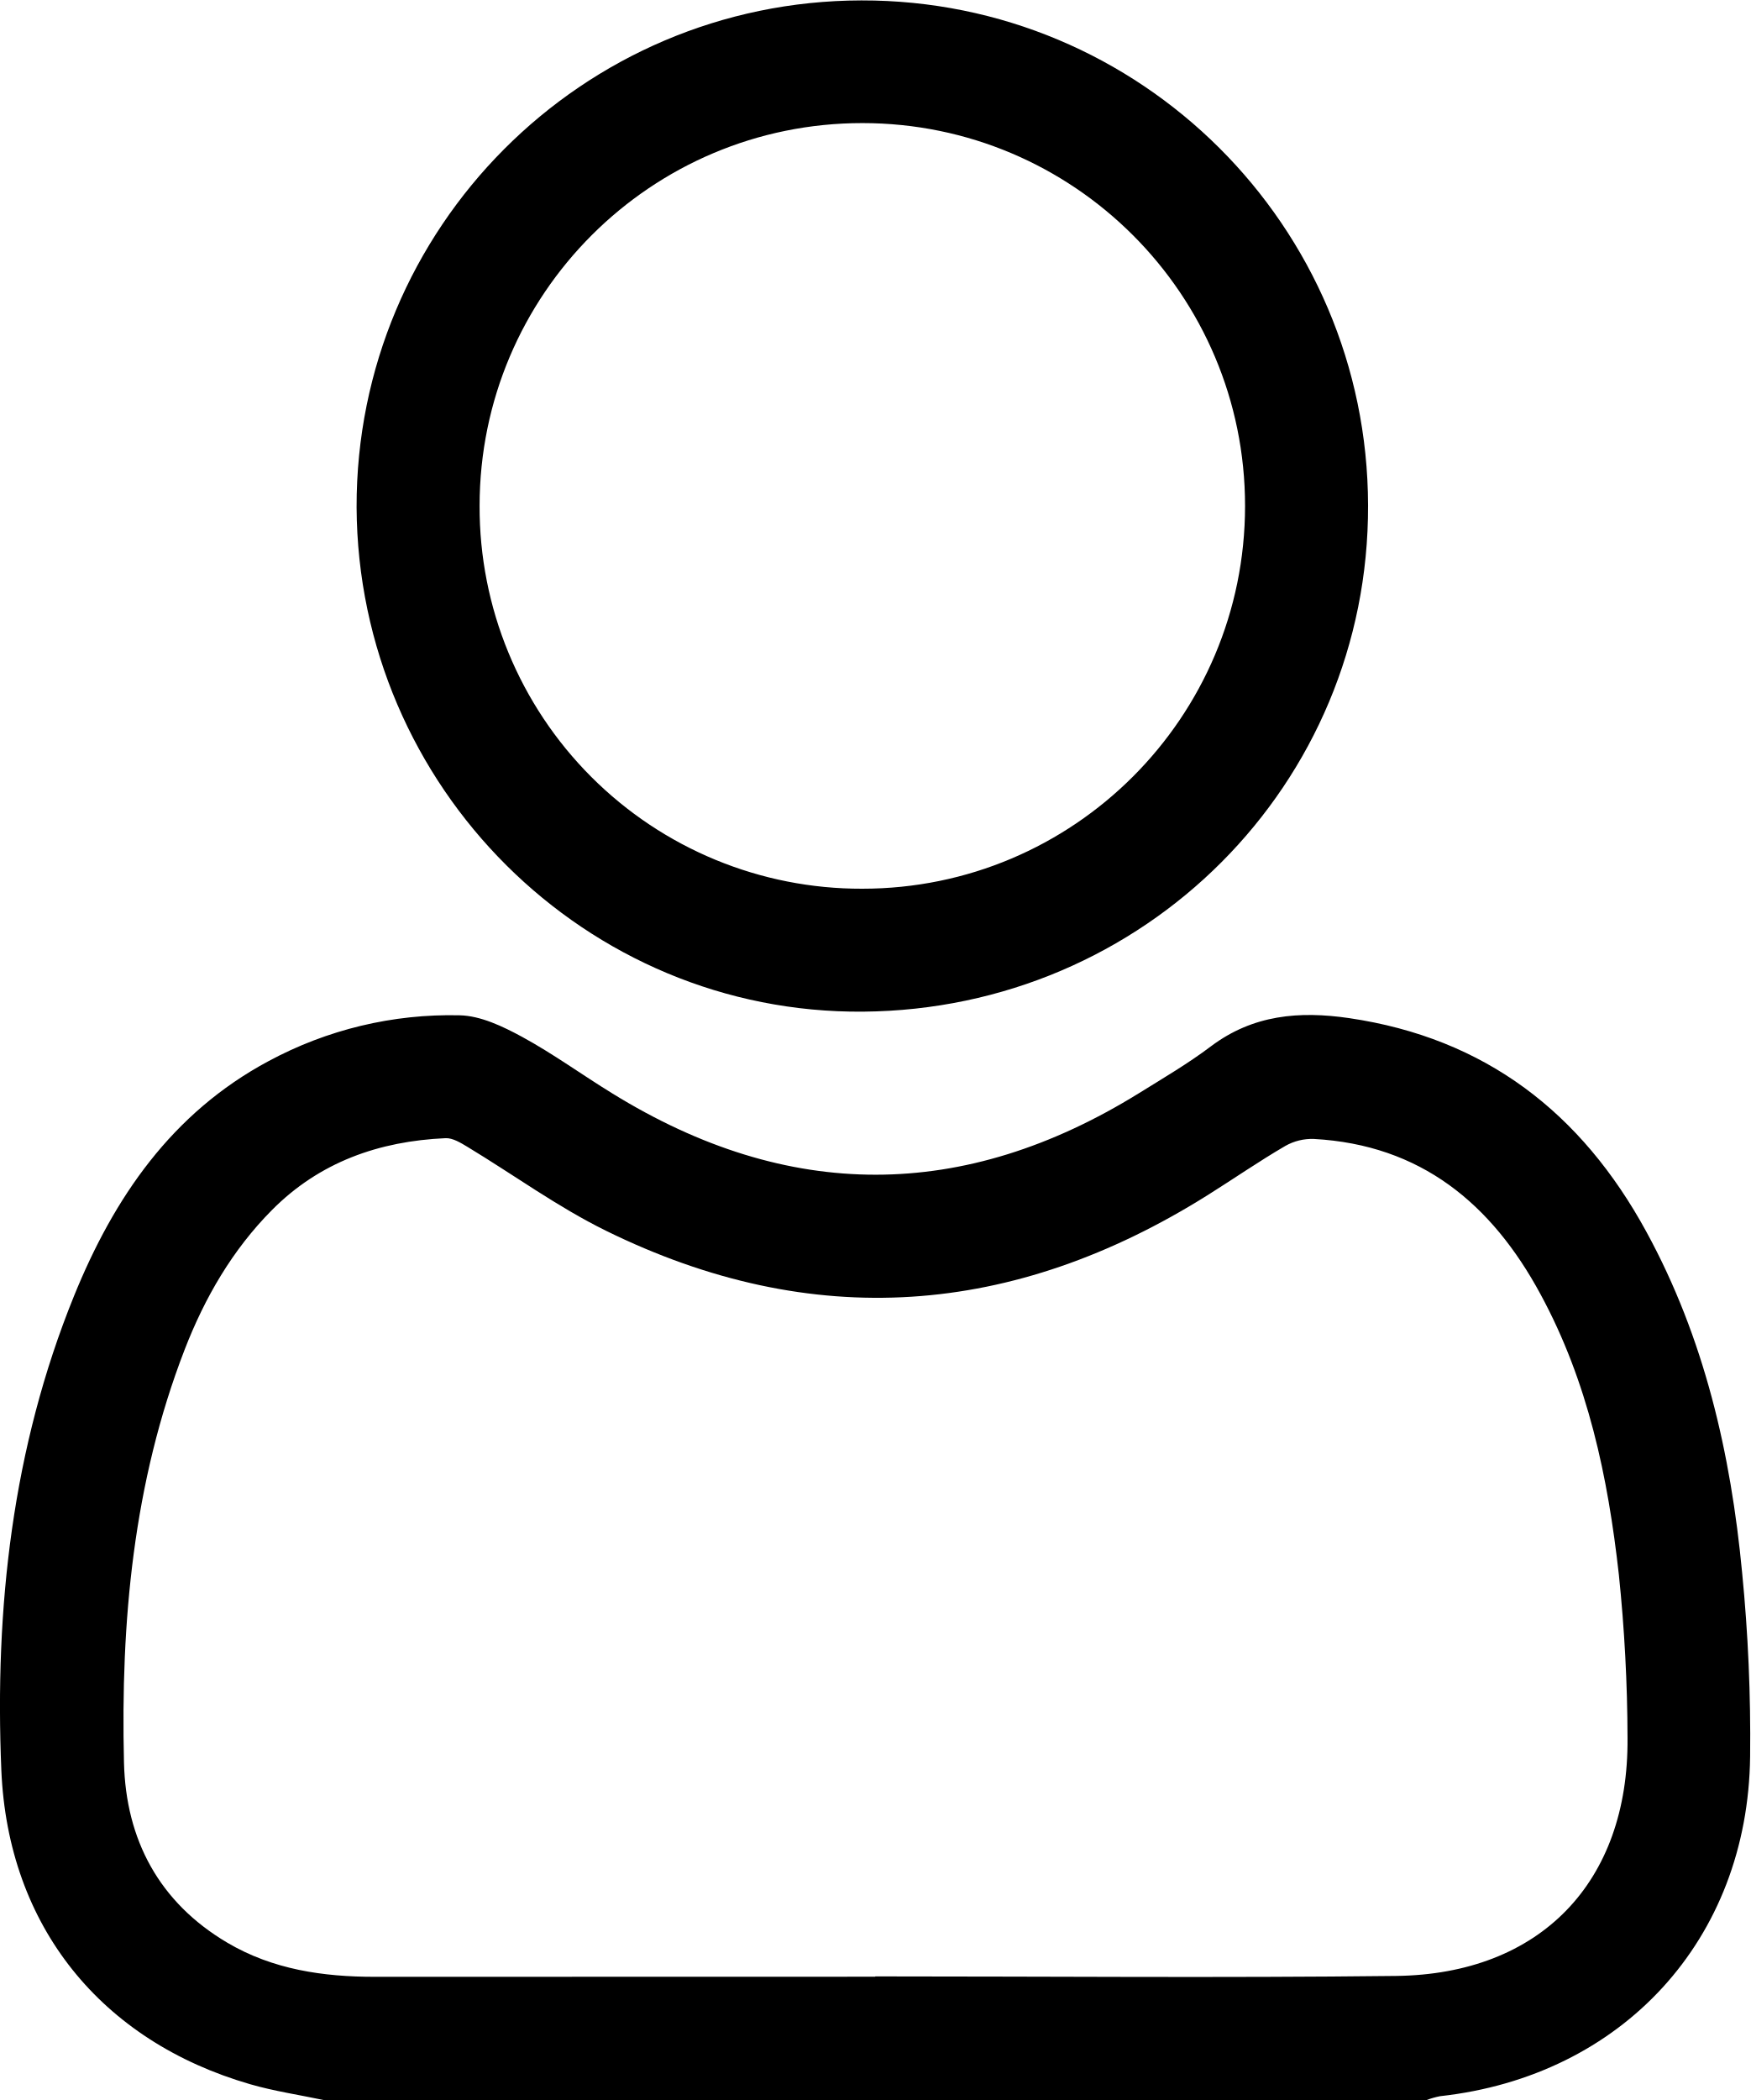
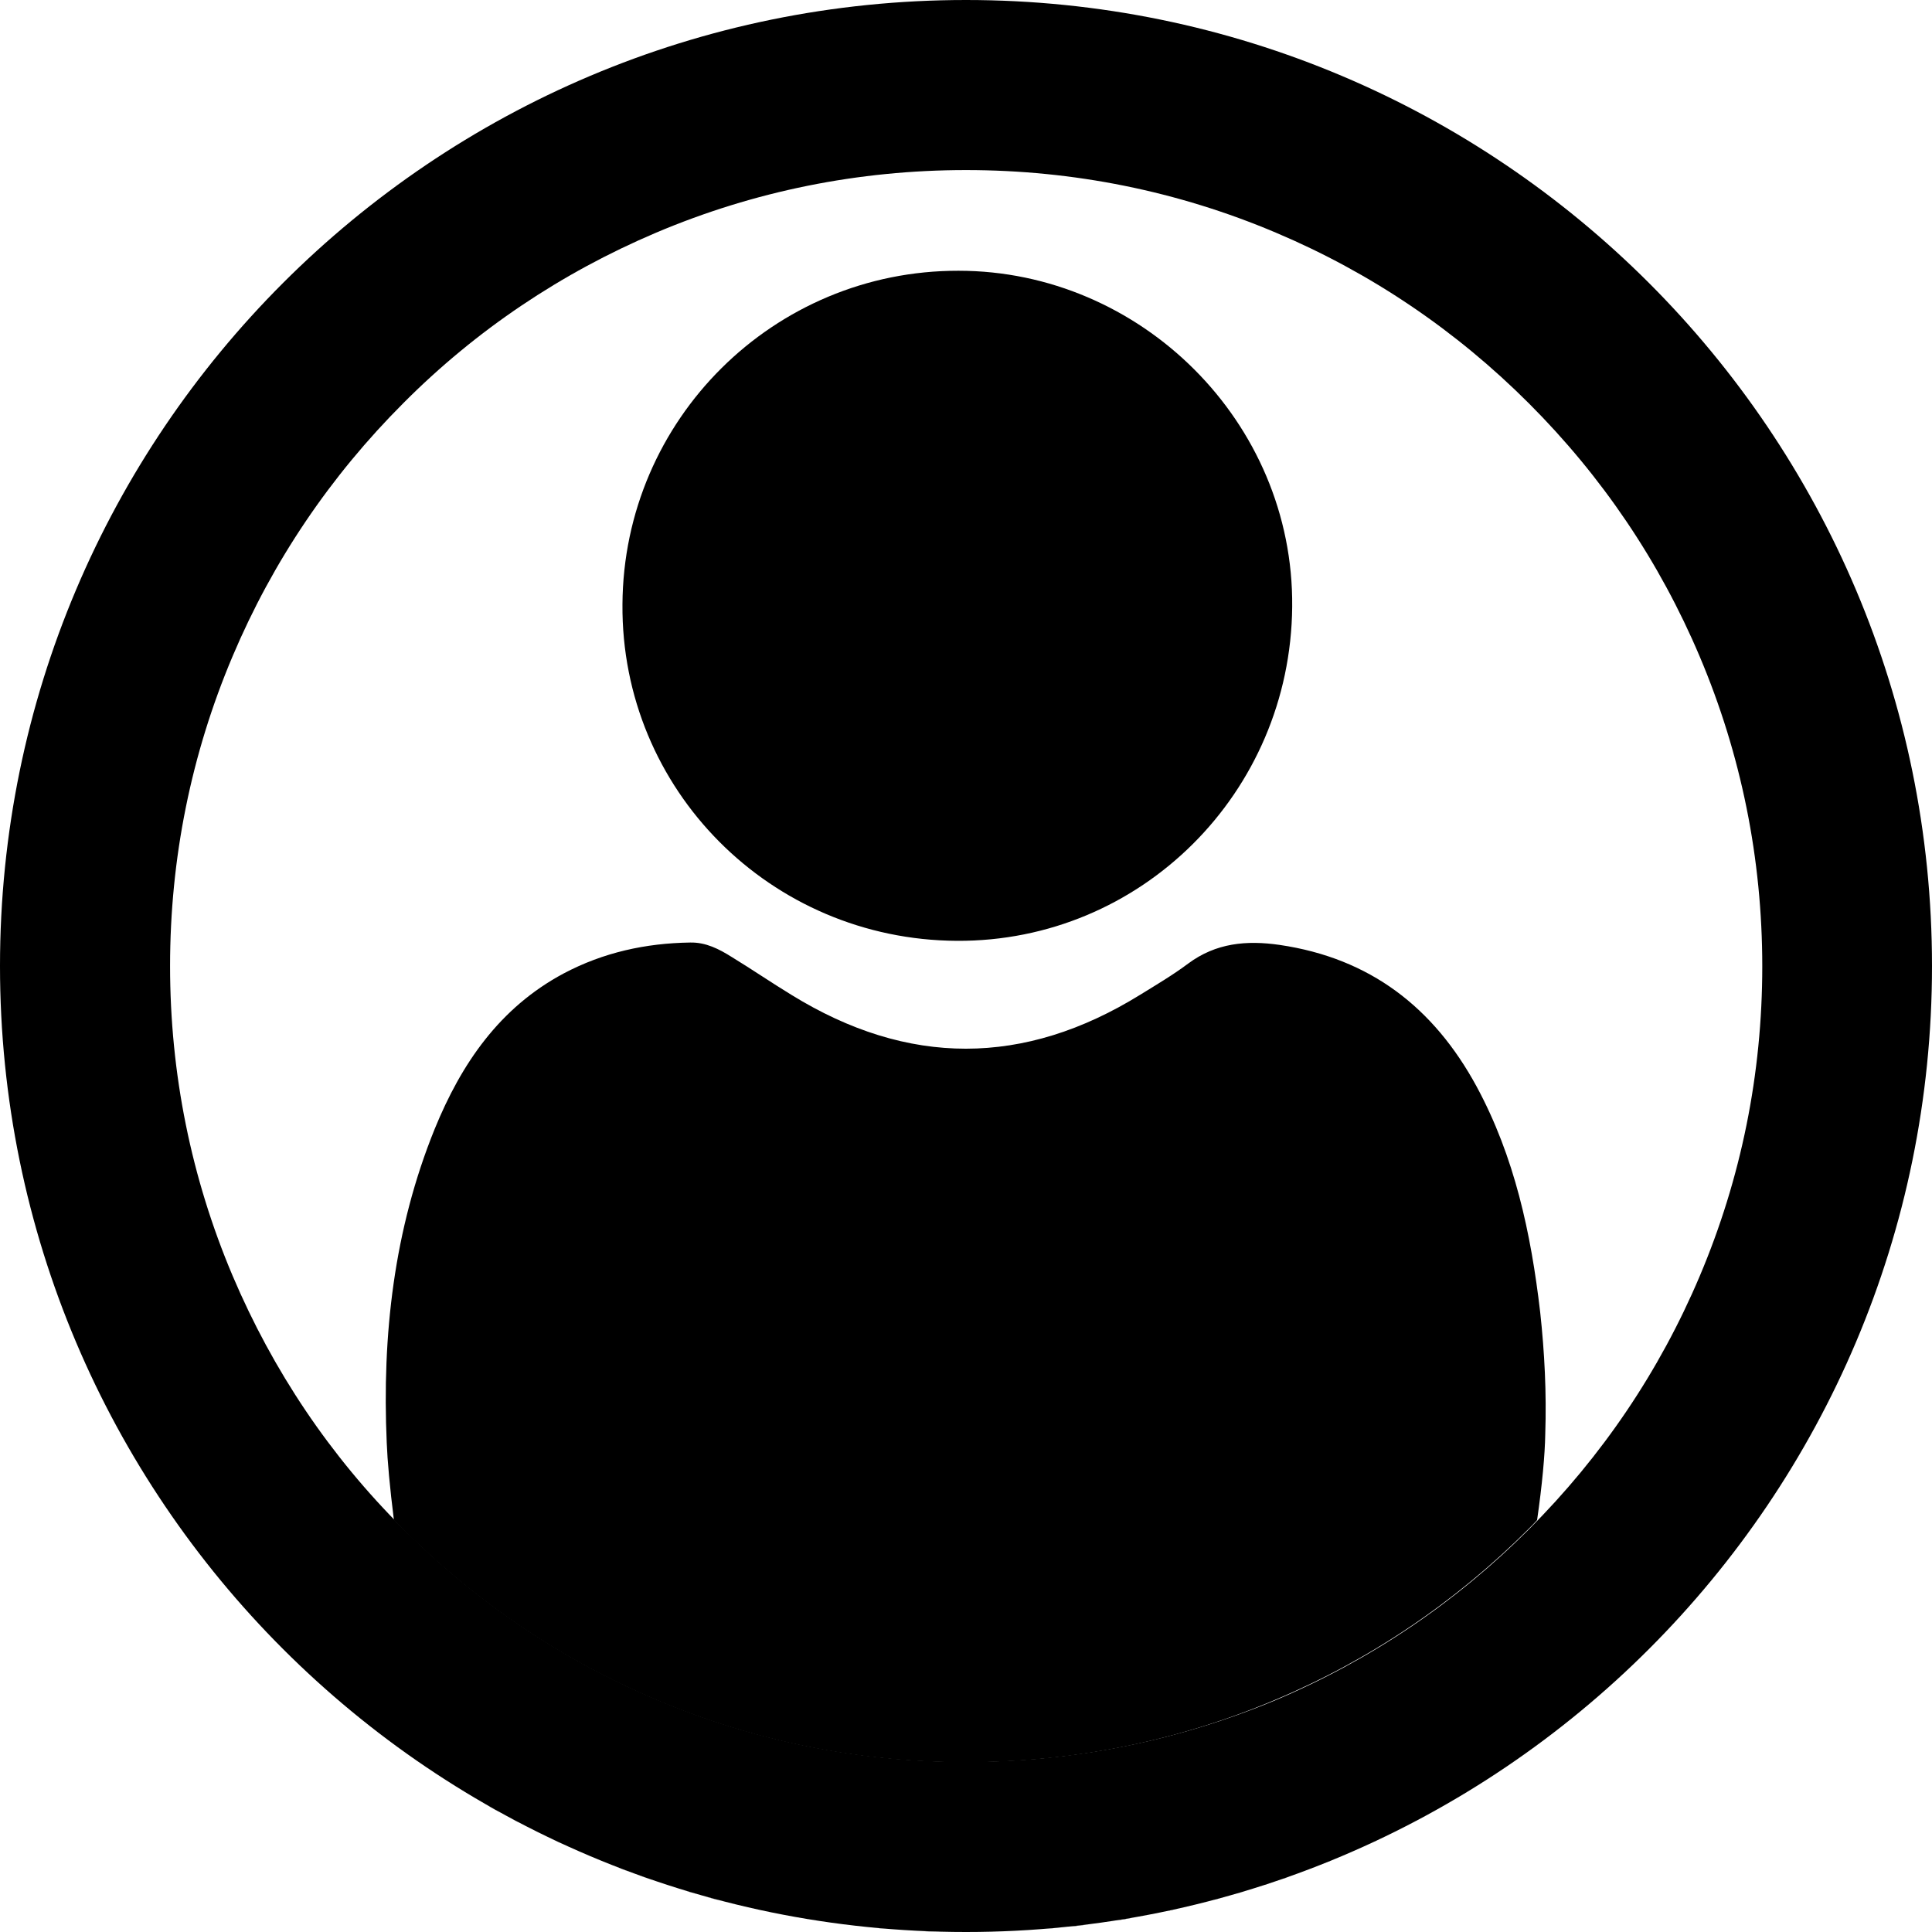
- <svg xmlns="http://www.w3.org/2000/svg" id="Layer_1" data-name="Layer 1" viewBox="0 0 340.79 408.79">
-   <path d="M63,408.79c-4.76-1-9.62-1.72-14.29-3.07C19.72,397.33,1.54,375,.26,344.59-1.06,313,2.4,281.86,14.41,252.28c7.76-19.1,19-35.61,37.88-45.72a74.69,74.69,0,0,1,37.18-8.92c4.11.08,8.45,2.17,12.21,4.21,6.06,3.3,11.67,7.39,17.55,11q51.3,31.68,102.57-.07c4.74-2.94,9.58-5.78,14-9.12,8.18-6.13,17.17-6.89,26.89-5.47,26.51,3.9,45.24,18.42,57.87,41.59C331.87,260.49,337,283,339.2,306.1a327.19,327.19,0,0,1,1.56,35.83c-.42,35.67-24.9,62.2-60.37,66.12a15.58,15.58,0,0,0-2.6.74Zm107.42-24v-.06c33.8,0,67.59.3,101.38-.09,28.08-.33,45.32-18.23,45.09-46.28a313.54,313.54,0,0,0-1.69-31.85c-2.12-19-6-37.51-15.24-54.55-9.54-17.67-23.35-29.11-44.14-30.25a10.5,10.5,0,0,0-5.56,1.36c-5.15,3-10.09,6.42-15.16,9.6-37.78,23.69-76.9,26.69-117.13,6.9-9.37-4.61-17.94-10.87-26.92-16.3-1.32-.79-2.9-1.78-4.31-1.71-12.92.58-24.51,4.63-33.8,14-7.7,7.76-13.09,17.08-17,27.19-10,25.87-12.46,53-11.8,80.35.36,15,6.83,27.22,20.12,35.07,8.86,5.23,18.67,6.65,28.78,6.64Z" />
-   <path d="M266.37,98.36c.17,54.31-43.5,98.1-98.3,98.57-54,.46-98.36-43.68-98.64-98.19a98.47,98.47,0,1,1,196.94-.38ZM167.88,173a74.52,74.52,0,1,0-74.5-74.54A74.29,74.29,0,0,0,167.88,173Z" />
+ <svg xmlns="http://www.w3.org/2000/svg" version="1.1" id="Layer_1" x="0px" y="0px" viewBox="0 0 568 568" style="enable-background:new 0 0 568 568;" xml:space="preserve">
+   <path d="M284,50c31.6,0,62.3,6.2,91.1,18.4c27.9,11.8,52.9,28.7,74.4,50.2c21.5,21.5,38.4,46.5,50.2,74.4  c12.2,28.8,18.4,59.5,18.4,91.1s-6.2,62.3-18.4,91.1c-11.8,27.9-28.7,52.9-50.2,74.4c-21.5,21.5-46.5,38.4-74.4,50.2  C346.3,511.8,315.6,518,284,518s-62.3-6.2-91.1-18.4c-27.9-11.8-52.9-28.7-74.4-50.2C97,428,80.2,402.9,68.4,375.1  C56.2,346.3,50,315.6,50,284s6.2-62.3,18.4-91.1c11.8-27.9,28.7-52.9,50.2-74.4C140,97,165.1,80.2,192.9,68.4  C221.7,56.2,252.4,50,284,50 M284,0C127.2,0,0,127.2,0,284s127.2,284,284,284s284-127.2,284-284S440.8,0,284,0L284,0z" />
+   <path d="M281.3,276.6c-54.8-0.3-98.7-44.5-98.3-98.9c0.3-54.4,44.5-98.2,98.8-98.1c53.4,0,98.6,44.3,98.1,98.8  C379.4,233.1,335.4,276.9,281.3,276.6z" />
+   <g>
+     <path d="M137.8,527.5c1.2,0.7,2.4,1.4,3.6,2.1C140.2,528.9,139,528.2,137.8,527.5z" />
+     <path d="M149.9,534.4c1.2,0.7,2.4,1.3,3.7,1.9C152.3,535.7,151.1,535,149.9,534.4z" />
+     <path d="M212.7,559c-2-0.5-3.9-1-5.9-1.6C208.8,557.9,210.8,558.5,212.7,559z" />
+     <path d="M143.1,530.6c1.7,0.9,3.3,1.9,5,2.8C146.4,532.5,144.7,531.6,143.1,530.6z" />
+     <path d="M205.1,556.9c-1.5-0.4-2.9-0.8-4.3-1.3C202.2,556,203.6,556.5,205.1,556.9z" />
+     <path d="M155.5,537.3c1.5,0.8,3.1,1.5,4.6,2.3C158.6,538.9,157.1,538.1,155.5,537.3z" />
+     <path d="M198.8,555c-1.9-0.6-3.8-1.2-5.7-1.9C195,553.8,196.9,554.4,198.8,555z" />
+     <path d="M284,568c-2.2,0-4.4,0-6.6-0.1C279.6,568,281.8,568,284,568z" />
+     <path d="M284,568c2.2,0,4.4,0,6.5-0.1C288.4,568,286.2,568,284,568z" />
+     <path d="M132,523.9c1.3,0.8,2.6,1.6,3.8,2.4C134.6,525.5,133.3,524.7,132,523.9z" />
+     <path d="M390.5,547.3c0.4-0.2,0.8-0.3,1.2-0.5C391.3,547,390.9,547.2,390.5,547.3z" />
+     <path d="M161.6,540.3c1.6,0.7,3.1,1.5,4.7,2.2C164.7,541.8,163.2,541.1,161.6,540.3z" />
+     <path d="M386,549.1c0.2-0.1,0.4-0.2,0.6-0.2C386.4,549,386.2,549,386,549.1z" />
+     <path d="M452.8,385.7c-2.7-23.1-7.5-45.6-18.7-66.3c-12.6-23.2-31.3-37.7-57.9-41.6c-9.7-1.4-18.7-0.6-26.9,5.5   c-4.4,3.3-9.3,6.2-14,9.1c-34.2,21.2-68.4,21.2-102.6,0.1c-5.9-3.6-11.6-7.5-17.5-11.1c-3.8-2.4-7.7-4.4-12.3-4.3   c-13.1,0.2-25.5,2.9-37.2,9.1c-18.9,10.1-30.1,26.6-37.9,45.7c-12,29.6-15.5,60.7-14.1,92.3c0.2,5.2,0.9,13.1,2.1,22.6   c0.9,0.9,1.7,1.8,2.6,2.7c21.5,21.5,46.5,38.4,74.4,50.2c28.8,12.2,59.5,18.4,91.1,18.4c31.6,0,62.3-6.2,91.1-18.4   c27.9-11.8,52.9-28.7,74.4-50.2c0.8-0.8,1.7-1.7,2.5-2.6c1.5-10.4,2.3-19.2,2.4-25.3C454.7,409.6,454.1,397.6,452.8,385.7z" />
+     <path d="M404,541.4c0.2-0.1,0.4-0.2,0.6-0.3C404.4,541.3,404.2,541.3,404,541.4z" />
+     <path d="M376.8,552.5c0.6-0.2,1.2-0.4,1.8-0.6C378,552,377.4,552.3,376.8,552.5z" />
+     <path d="M174,545.9c1.8,0.8,3.6,1.5,5.4,2.2C177.6,547.4,175.8,546.7,174,545.9z" />
+     <path d="M187.3,551.1c1.6,0.6,3.2,1.1,4.7,1.7C190.4,552.2,188.8,551.7,187.3,551.1z" />
+     <path d="M168.3,543.4c1.3,0.6,2.6,1.2,3.9,1.7C170.9,544.6,169.6,544,168.3,543.4z" />
+     <path d="M181.1,548.8c1.4,0.5,2.8,1.1,4.2,1.6C183.9,549.8,182.5,549.3,181.1,548.8z" />
+     <path d="M239.6,564.5c-1.6-0.2-3.2-0.5-4.8-0.8C236.5,564,238,564.3,239.6,564.5z" />
+     <path d="M328.3,564.6c1.6-0.2,3.1-0.5,4.7-0.8C331.4,564,329.9,564.3,328.3,564.6z" />
+     <path d="M357,558.5c1-0.3,1.9-0.5,2.9-0.8C358.9,558,357.9,558.3,357,558.5z" />
+     <path d="M335.2,563.4c1.7-0.3,3.3-0.6,5-1C338.5,562.8,336.9,563.1,335.2,563.4z" />
+     <path d="M348.9,560.5c1.7-0.4,3.5-0.8,5.2-1.3C352.4,559.7,350.6,560.1,348.9,560.5z" />
+     <path d="M342.7,561.9c1.2-0.3,2.4-0.5,3.6-0.8C345.1,561.4,343.9,561.7,342.7,561.9z" />
+     <path d="M321.4,565.5c1.6-0.2,3.1-0.4,4.7-0.7C324.5,565.1,322.9,565.3,321.4,565.5z" />
+     <path d="M298.9,567.6c2.1-0.1,4.2-0.2,6.3-0.4C303.2,567.4,301.1,567.5,298.9,567.6z" />
+     <path d="M292.3,567.9c1.8-0.1,3.6-0.1,5.3-0.2C295.9,567.8,294.1,567.8,292.3,567.9z" />
+     <path d="M313.7,566.5c2-0.2,4.1-0.4,6.1-0.7C317.8,566,315.8,566.2,313.7,566.5z" />
+     <path d="M307,567.1c1.6-0.1,3.2-0.3,4.9-0.4C310.2,566.8,308.6,566.9,307,567.1z" />
+     <path d="M275.6,567.9c-1.7,0-3.4-0.1-5.1-0.2C272.2,567.8,273.9,567.8,275.6,567.9z" />
+     <path d="M233.1,563.5c-2-0.4-4.1-0.8-6.1-1.2C229.1,562.7,231.1,563.1,233.1,563.5z" />
+     <path d="M254.1,566.4c-1.9-0.2-3.8-0.4-5.7-0.6C250.3,566,252.2,566.2,254.1,566.4z" />
+     <path d="M247.7,565.7c-2.1-0.3-4.2-0.6-6.3-0.9C243.5,565.1,245.6,565.4,247.7,565.7z" />
+     <path d="M225.8,562c-1.7-0.3-3.3-0.7-5-1.1C222.5,561.3,224.1,561.7,225.8,562z" />
+     <path d="M261.1,567.1c-1.7-0.1-3.4-0.3-5.2-0.5C257.7,566.8,259.4,566.9,261.1,567.1z" />
+     <path d="M371.2,554.3c0.7-0.2,1.4-0.5,2.2-0.7C372.6,553.9,371.9,554.1,371.2,554.3z" />
+     <path d="M218.9,560.5c-1.6-0.4-3.3-0.8-4.9-1.2C215.6,559.7,217.3,560.1,218.9,560.5z" />
+     <path d="M268.9,567.6c-2.1-0.1-4.3-0.2-6.4-0.4C264.6,567.4,266.8,567.5,268.9,567.6z" />
+     <path d="M363,556.9c0.9-0.3,1.8-0.5,2.7-0.8C364.8,556.3,363.9,556.6,363,556.9z" />
+   </g>
</svg>
